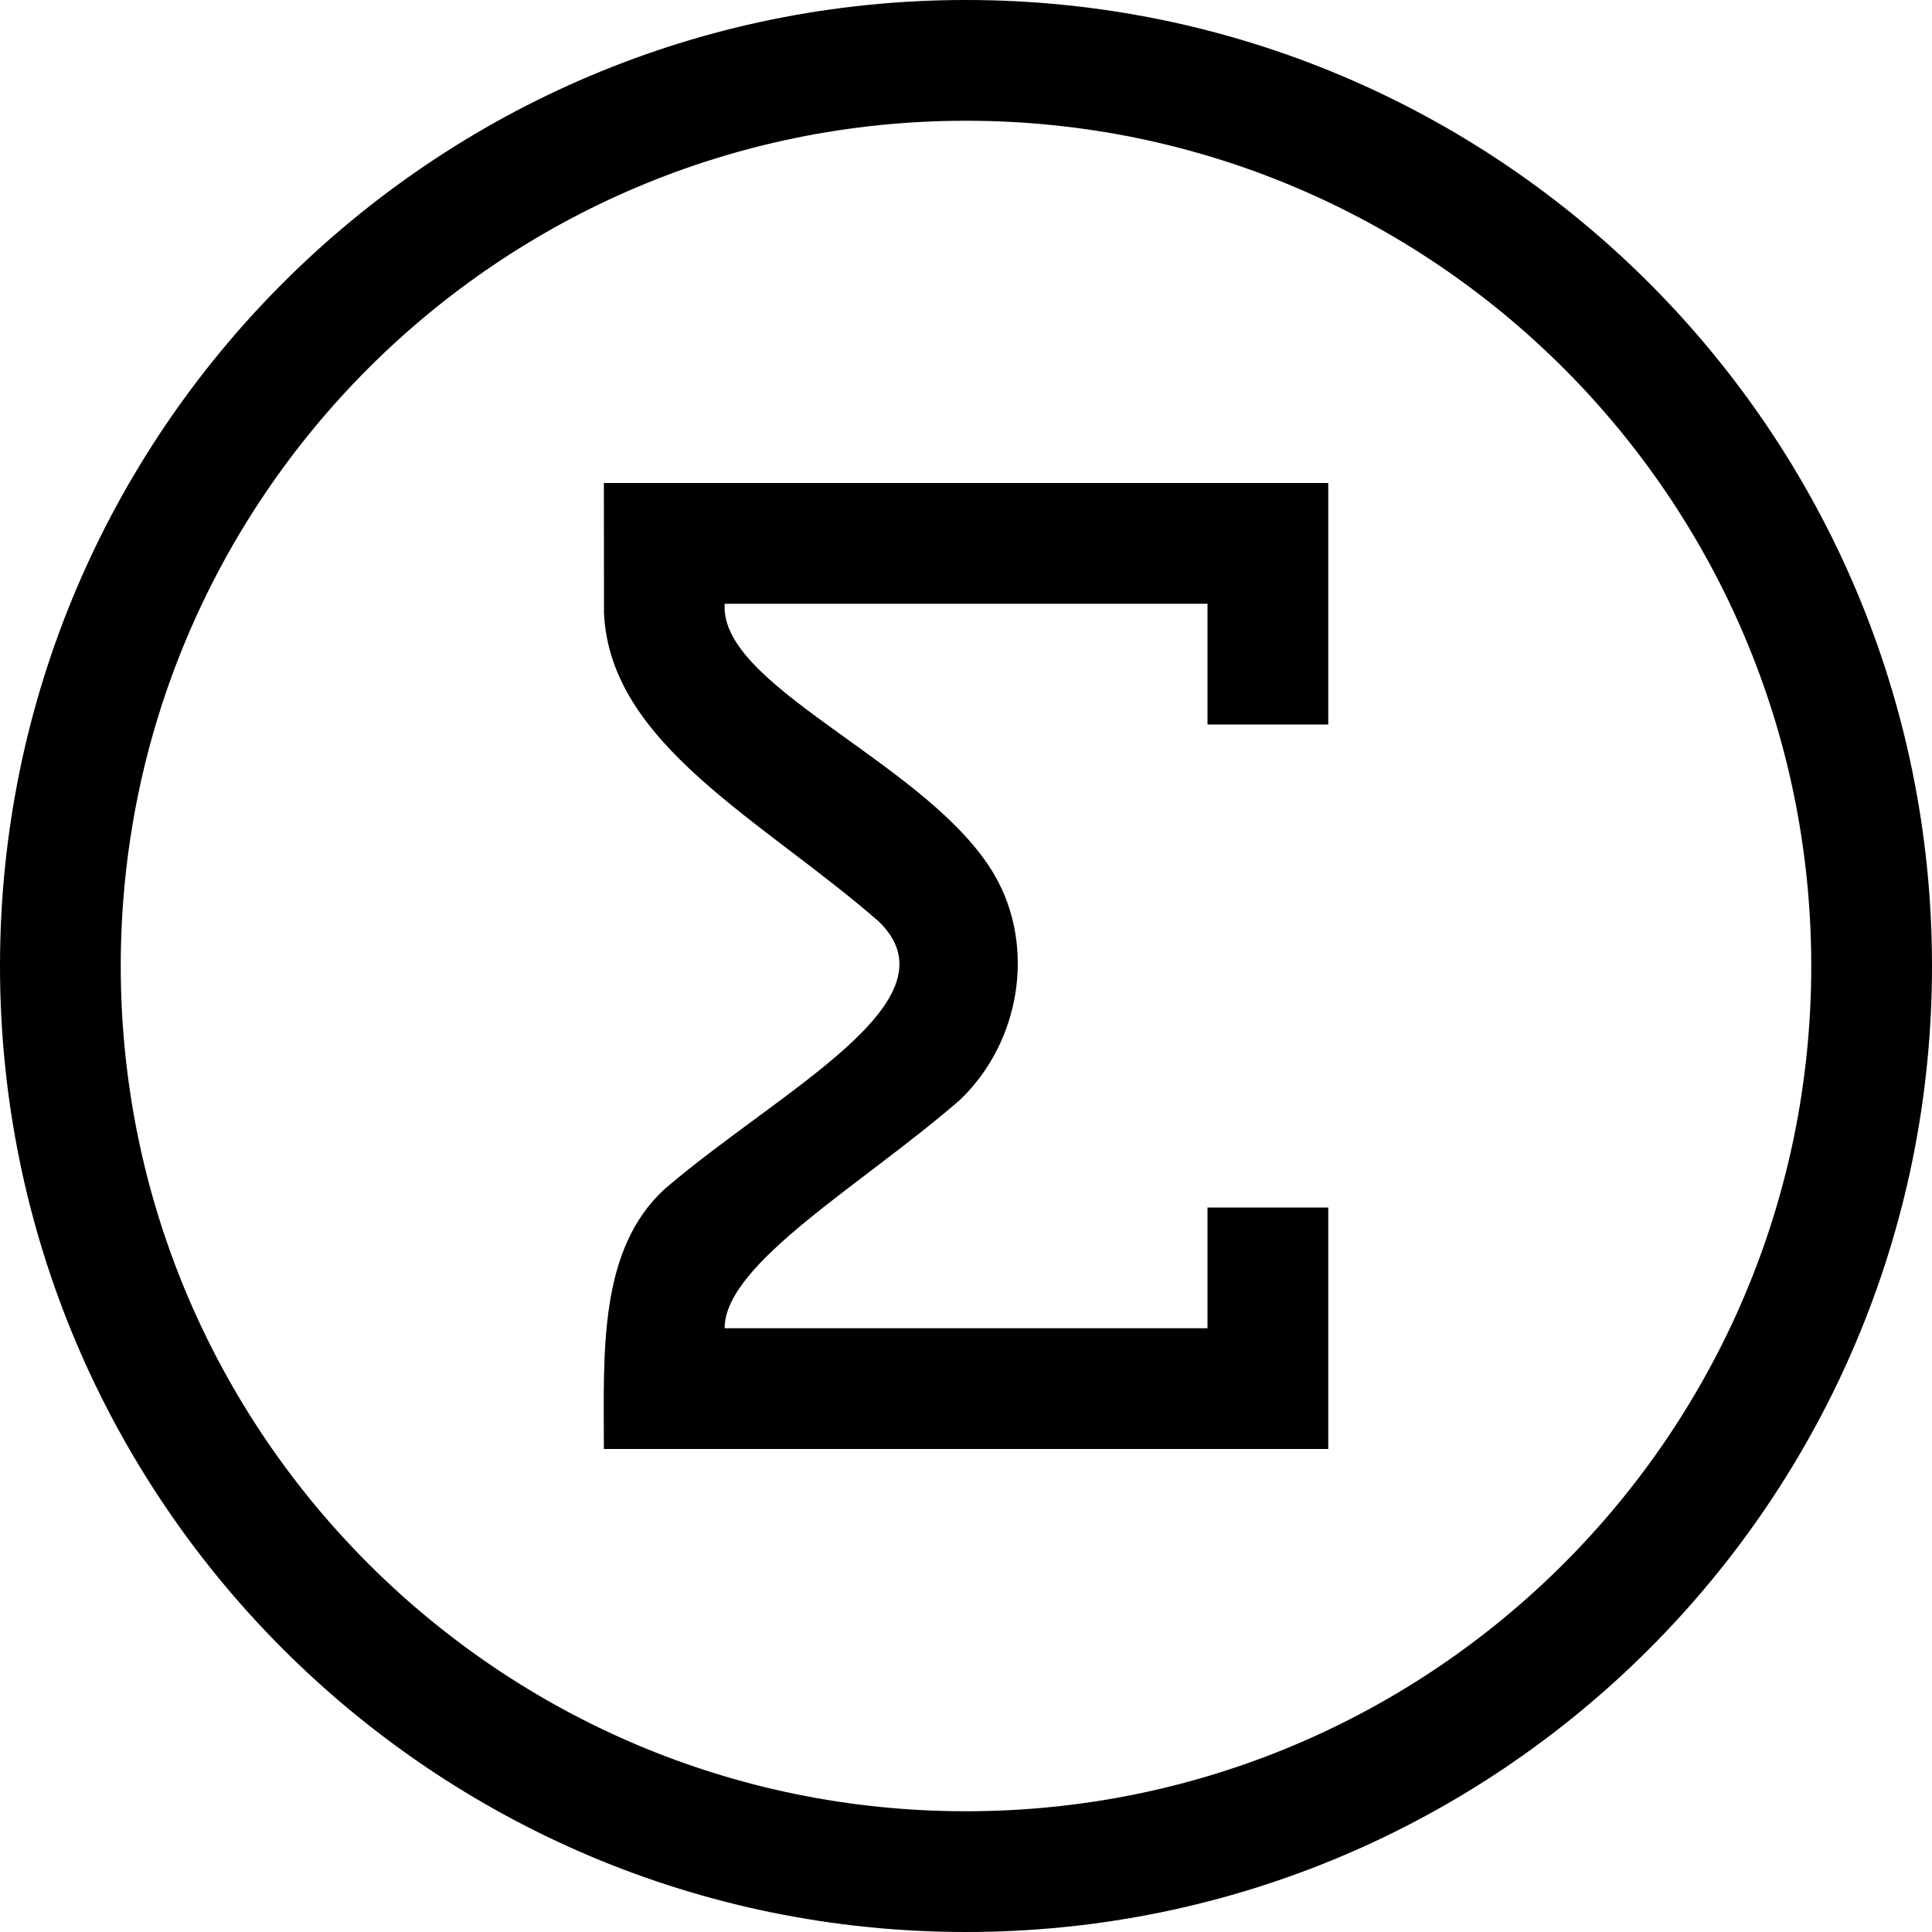
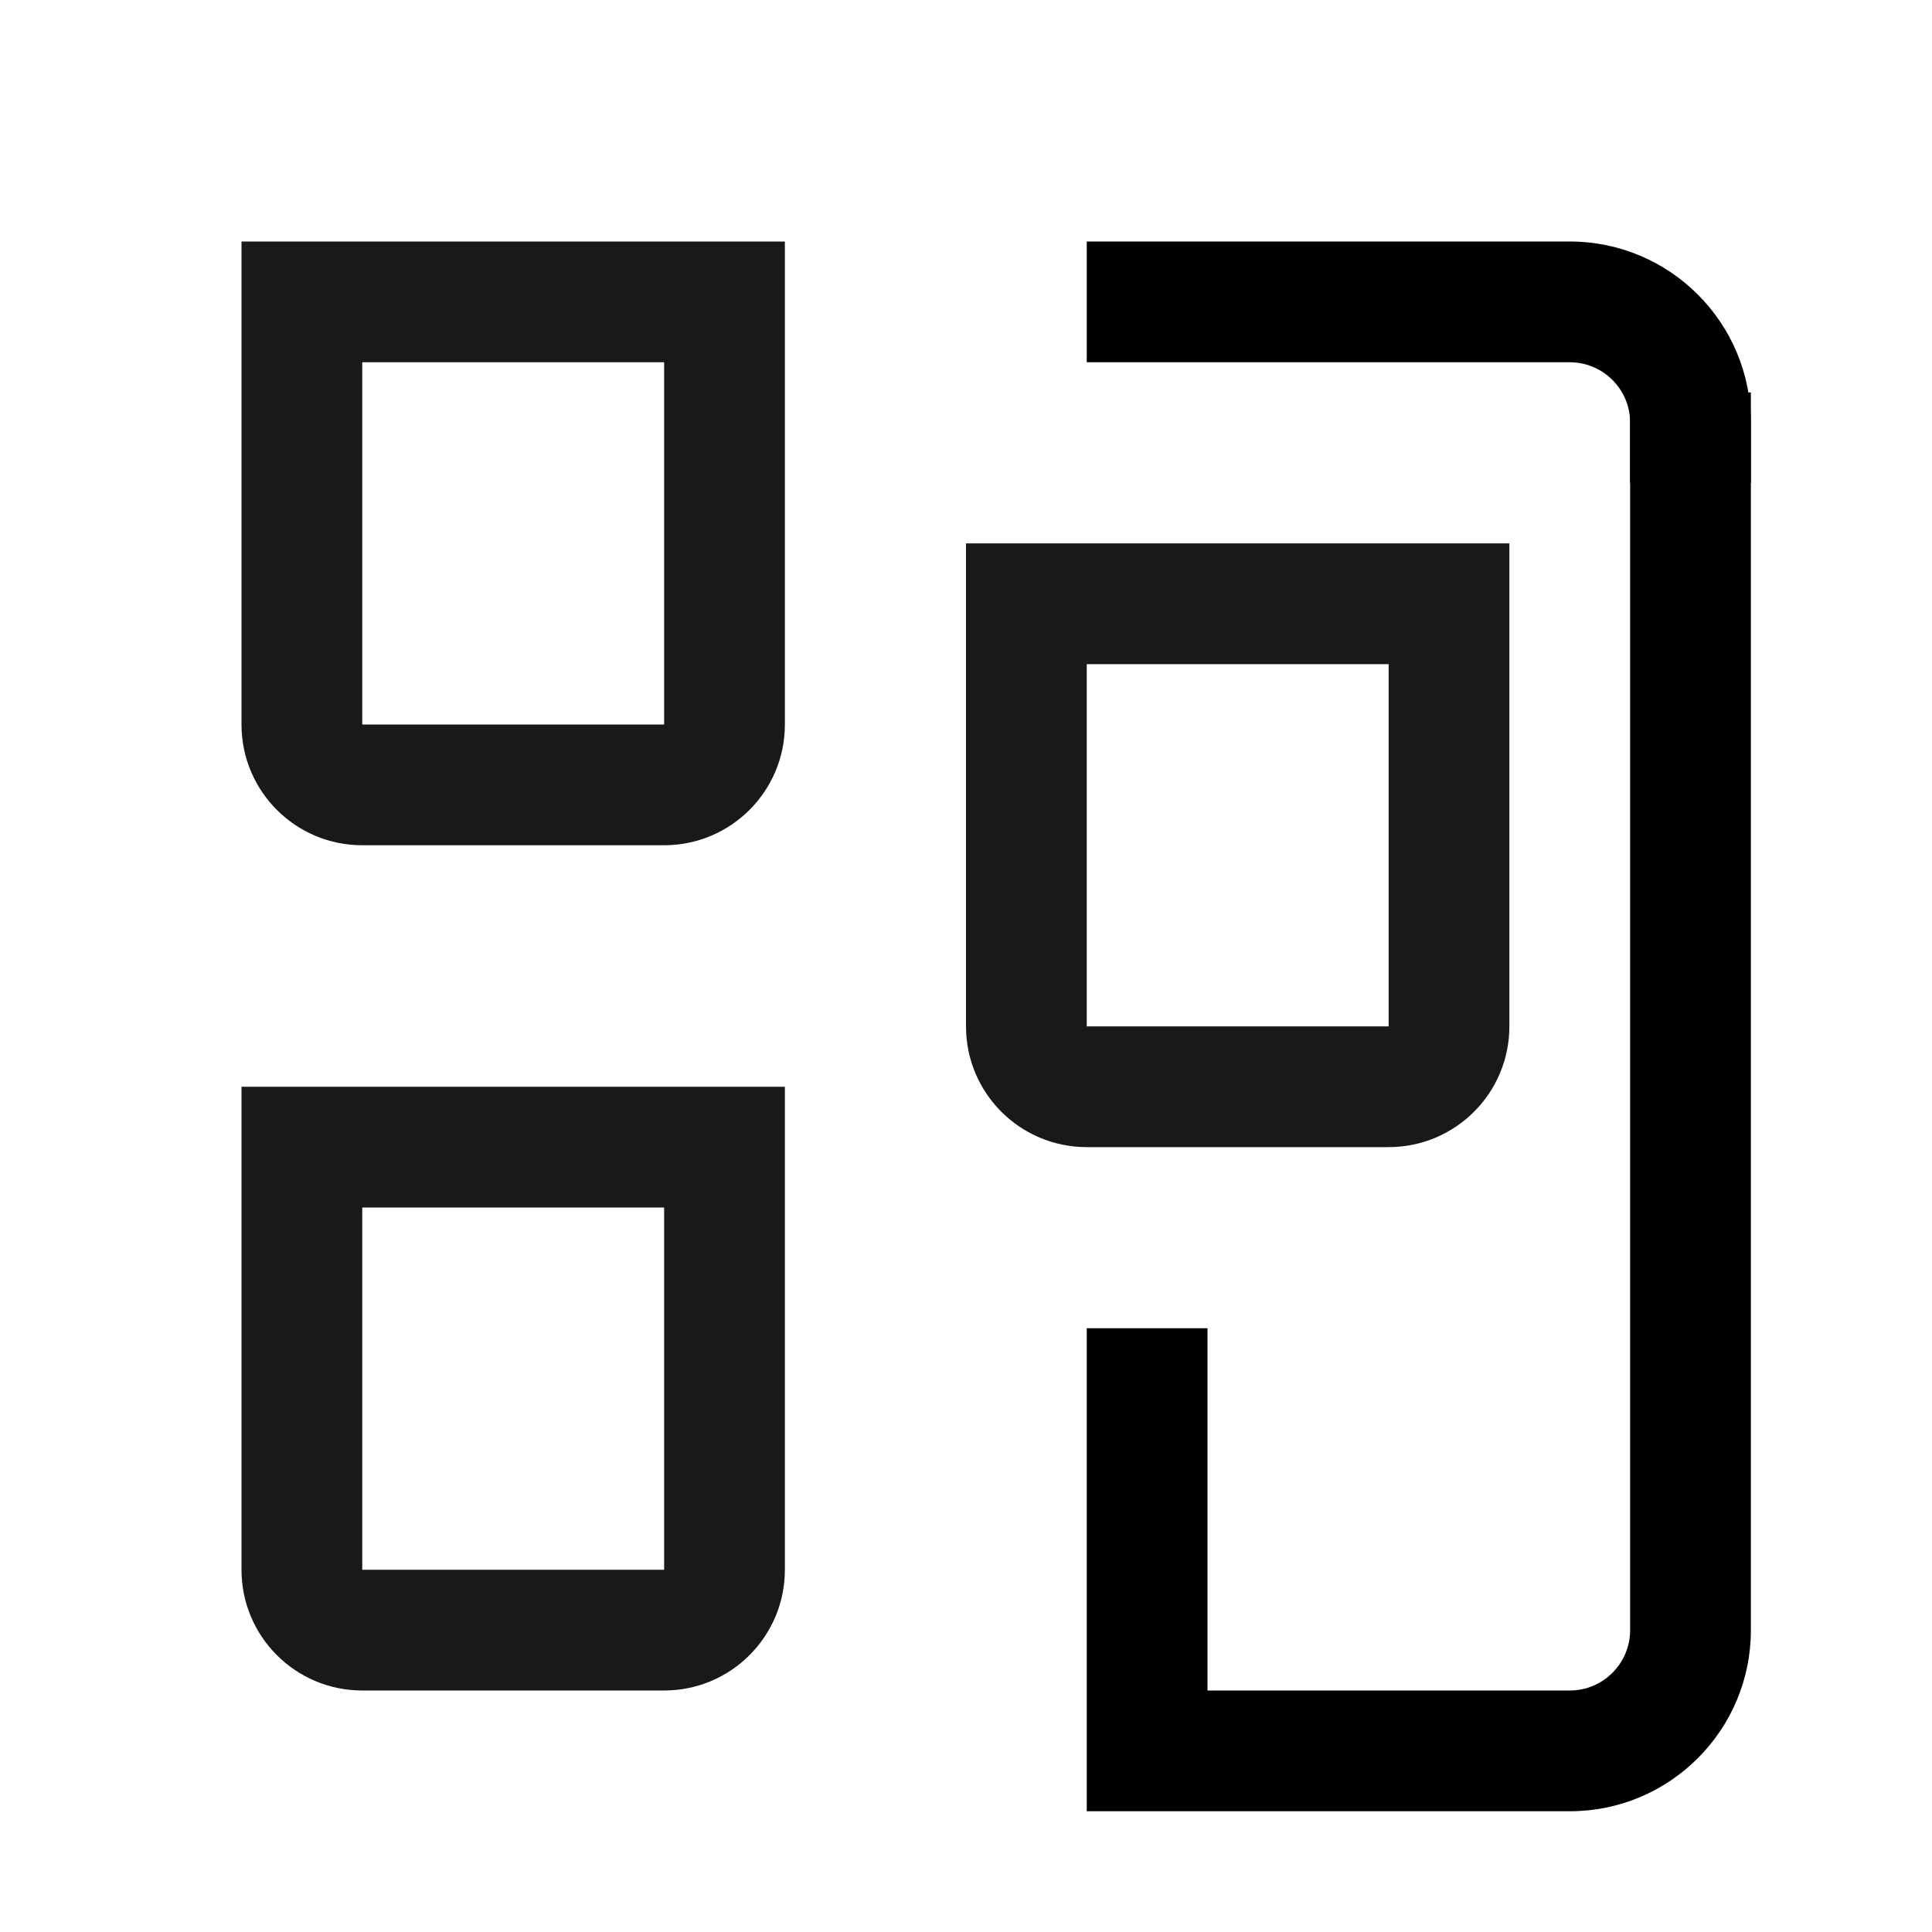
- <svg xmlns="http://www.w3.org/2000/svg" width="16px" height="16px" viewBox="0 0 16 16" version="1.1">
+ <svg xmlns="http://www.w3.org/2000/svg" width="32px" height="32px" viewBox="0 0 32 32" version="1.1">
  <defs />
  <g id="aggregation" stroke="none" stroke-width="1" fill="none" fill-rule="evenodd">
-     <path d="M11,6 L10,6 L10,5 L6.001,5 L6.001,5.046 C6.029,5.722 7.714,6.345 8.237,7.248 C8.577,7.835 8.455,8.625 7.951,9.108 C7.146,9.809 6.001,10.462 6.001,11 L10,11 L10,10 L11,10 L11,12 L5.001,12 C5.001,11.207 4.952,10.348 5.509,9.843 C6.461,9.027 7.954,8.289 7.279,7.633 C6.32,6.793 5.047,6.165 5.002,5.073 L5.001,4 L8.001,4 L11,4 L11,6 Z" id="Path" fill="#000000" fill-rule="nonzero" />
-     <path d="M8,15 C11.866,15 15,11.866 15,8 C15,4.134 11.866,1 8,1 C4.134,1 1,4.134 1,8 C1,11.866 4.134,15 8,15 Z M8,16 C3.582,16 0,12.418 0,8 C0,3.582 3.582,0 8,0 C12.418,0 16,3.582 16,8 C16,12.418 12.418,16 8,16 Z" id="Oval-3" fill="#000000" fill-rule="nonzero" />
+     <path d="M5.5,6.5 L5.5,11.5 L11.5,11.5 L11.5,6.5 L5.5,6.5 Z M3.5,4.5 L11.5,4.5 C12.605,4.5 13.5,5.395 13.5,6.5 L13.5,11.5 C13.5,12.605 12.605,13.5 11.5,13.5 L3.5,13.5 L3.5,4.5 Z" id="Rectangle-5-Copy" fill="#000000" fill-rule="nonzero" opacity="0.9" transform="translate(8.5, 9) rotate(90) translate(-8.5, -9) " />
+     <path d="M17.5,11.5 L17.5,16.5 L23.5,16.5 L23.5,11.5 L17.5,11.5 Z M15.5,9.5 L23.5,9.5 C24.605,9.5 25.5,10.395 25.5,11.5 L25.5,16.5 C25.5,17.605 24.605,18.5 23.5,18.5 L15.5,18.5 L15.5,9.5 Z" id="Rectangle-5-Copy-2" fill="#000000" fill-rule="nonzero" opacity="0.9" transform="translate(20.5, 14) rotate(90) translate(-20.5, -14) " />
+     <path d="M5.5,20.5 L5.5,25.5 L11.5,25.5 L11.5,20.5 L5.5,20.5 Z M3.5,18.5 L11.5,18.5 C12.605,18.5 13.5,19.395 13.5,20.5 L13.5,25.5 C13.5,26.605 12.605,27.5 11.5,27.5 L3.5,27.5 L3.5,18.5 Z" id="Rectangle-5-Copy-3" fill="#000000" fill-rule="nonzero" opacity="0.9" transform="translate(8.5, 23) rotate(90) translate(-8.5, -23) " />
+     <path d="M18,6 L18,4 L26,4 C27.657,4 29,5.343 29,7 L29,8 L27,8 L27,7 C27,6.448 26.552,6 26,6 L18,6 Z" id="Path-5" fill="#000000" fill-rule="nonzero" />
+     <path d="M20,8.5 L20,14.5 L18,14.5 L18,6.5 L26,6.5 C27.657,6.5 29,7.843 29,9.5 L29,30 L27,30 L27,9.5 C27,8.948 26.552,8.5 26,8.5 L20,8.5 Z" id="Path-5-Copy" fill="#000000" fill-rule="nonzero" transform="translate(23.5, 18.25) scale(1, -1) translate(-23.5, -18.25) " />
  </g>
</svg>
